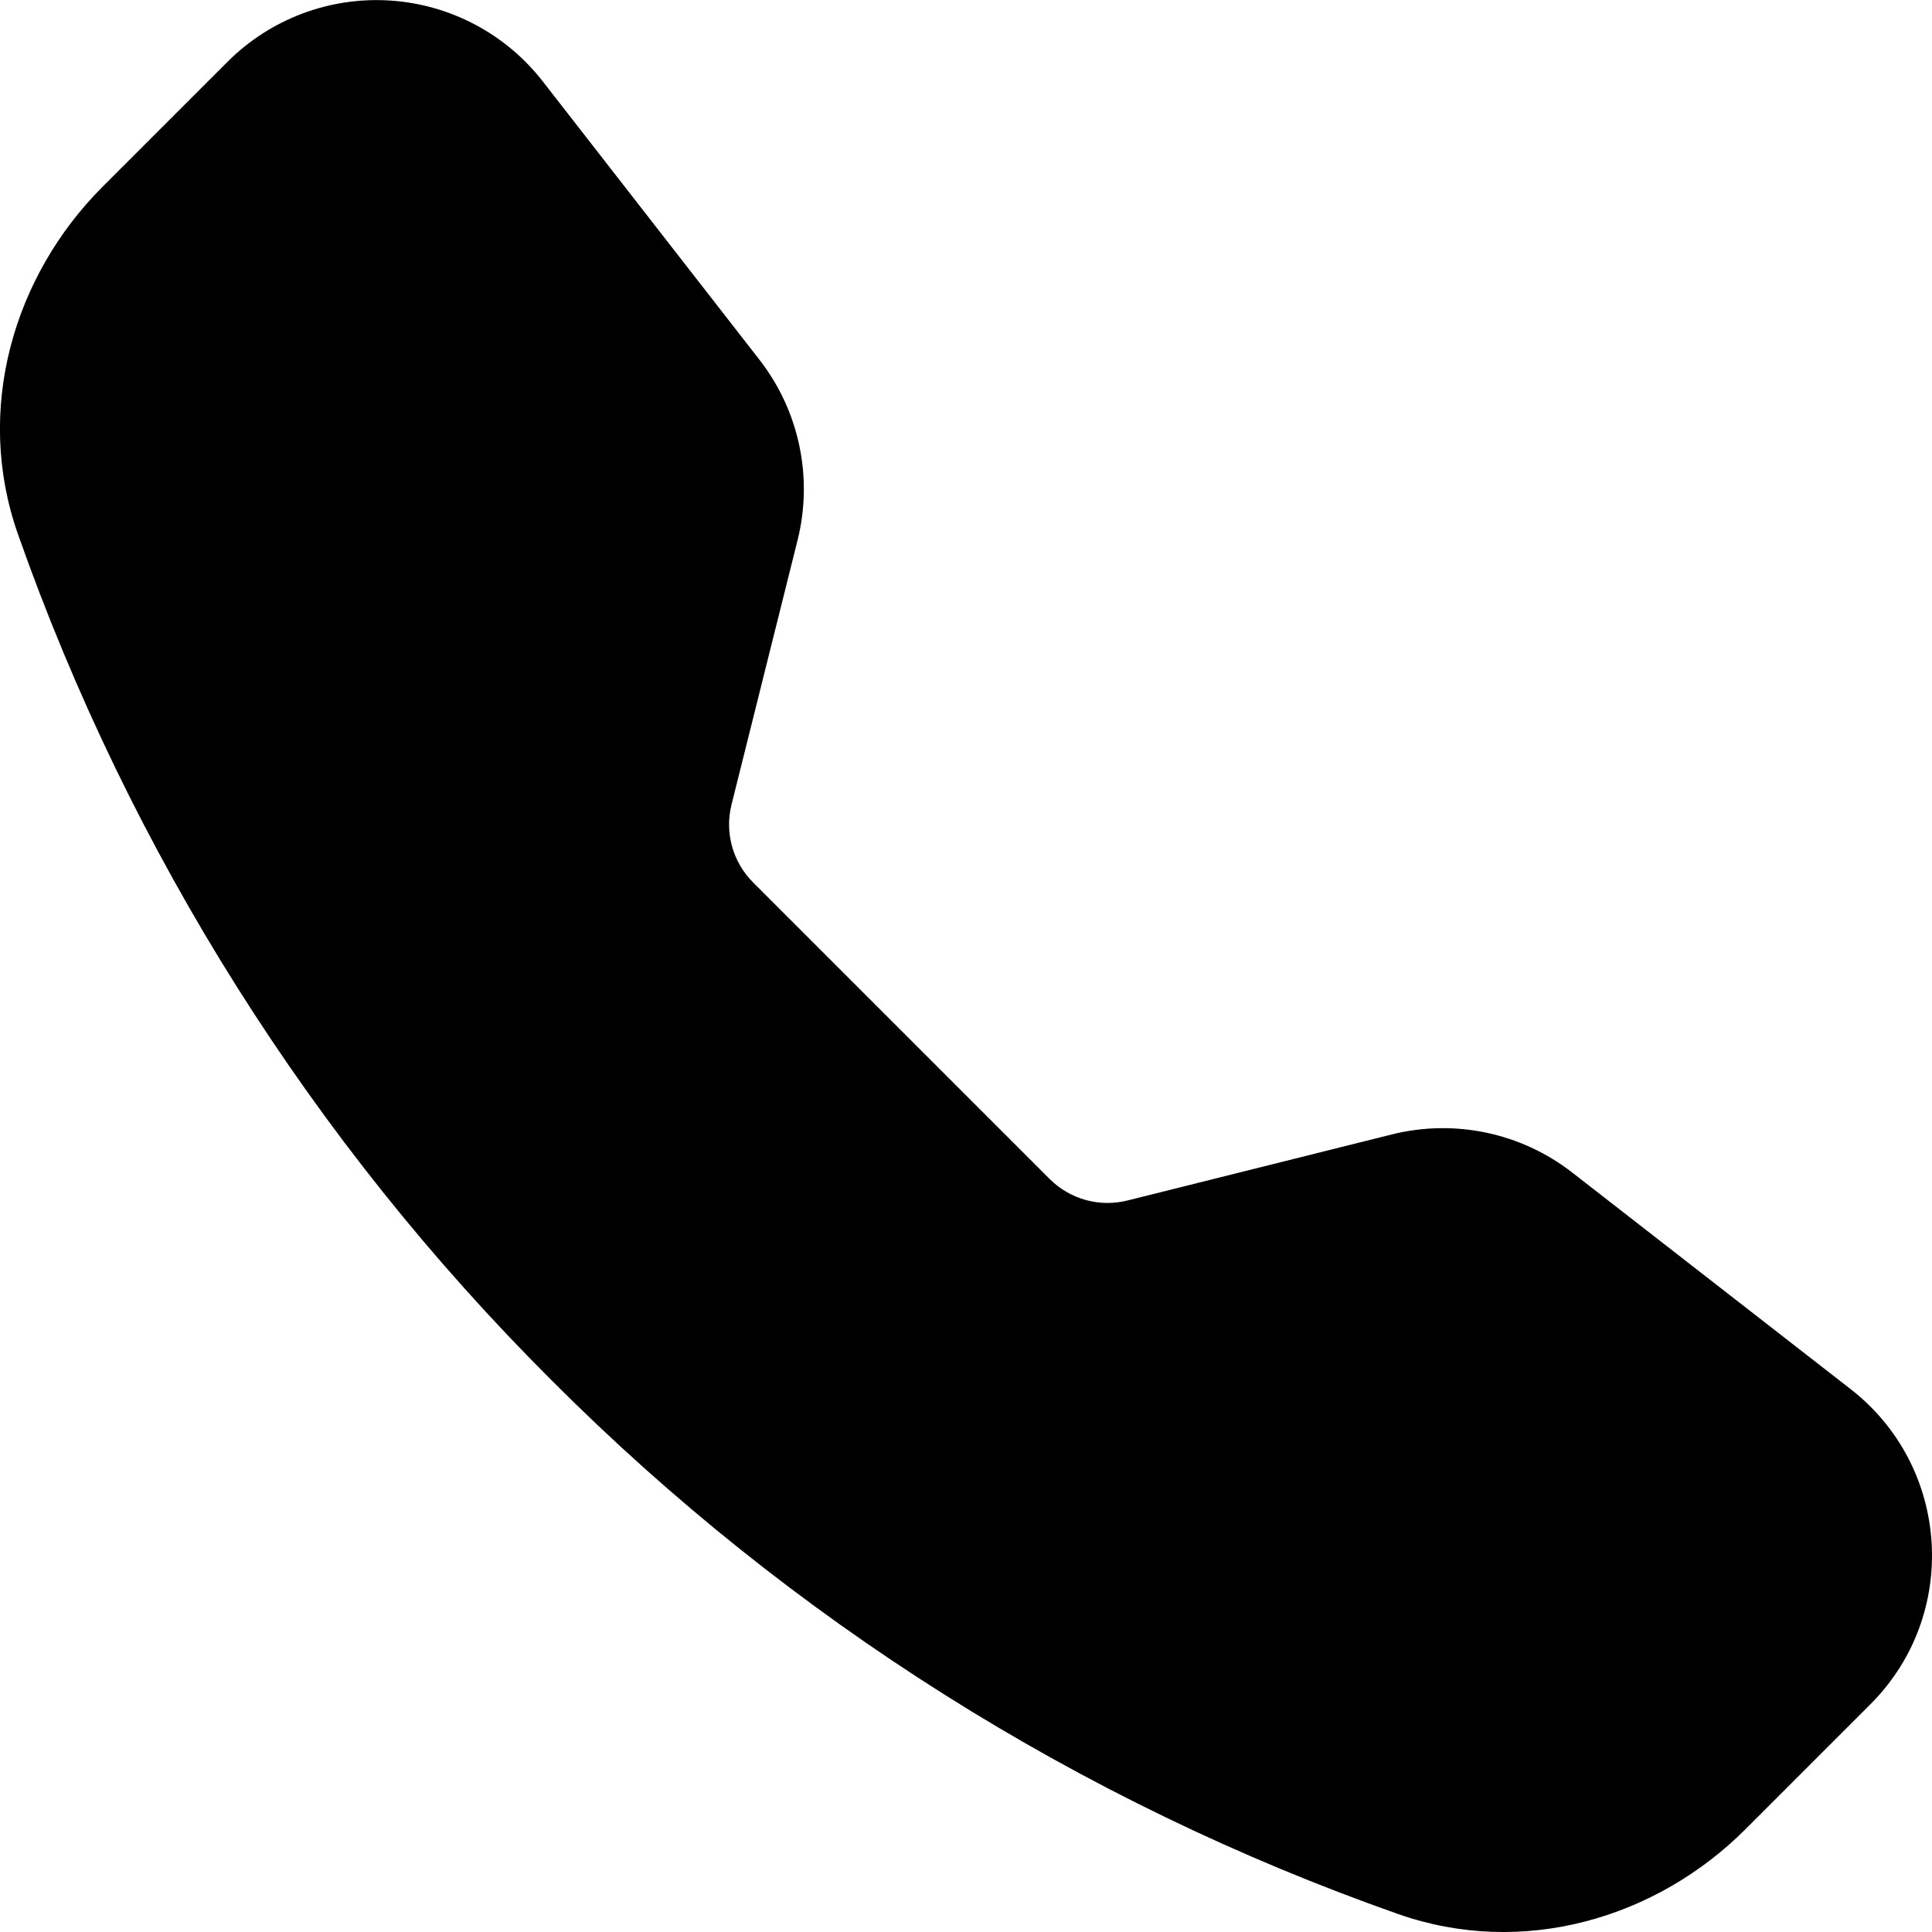
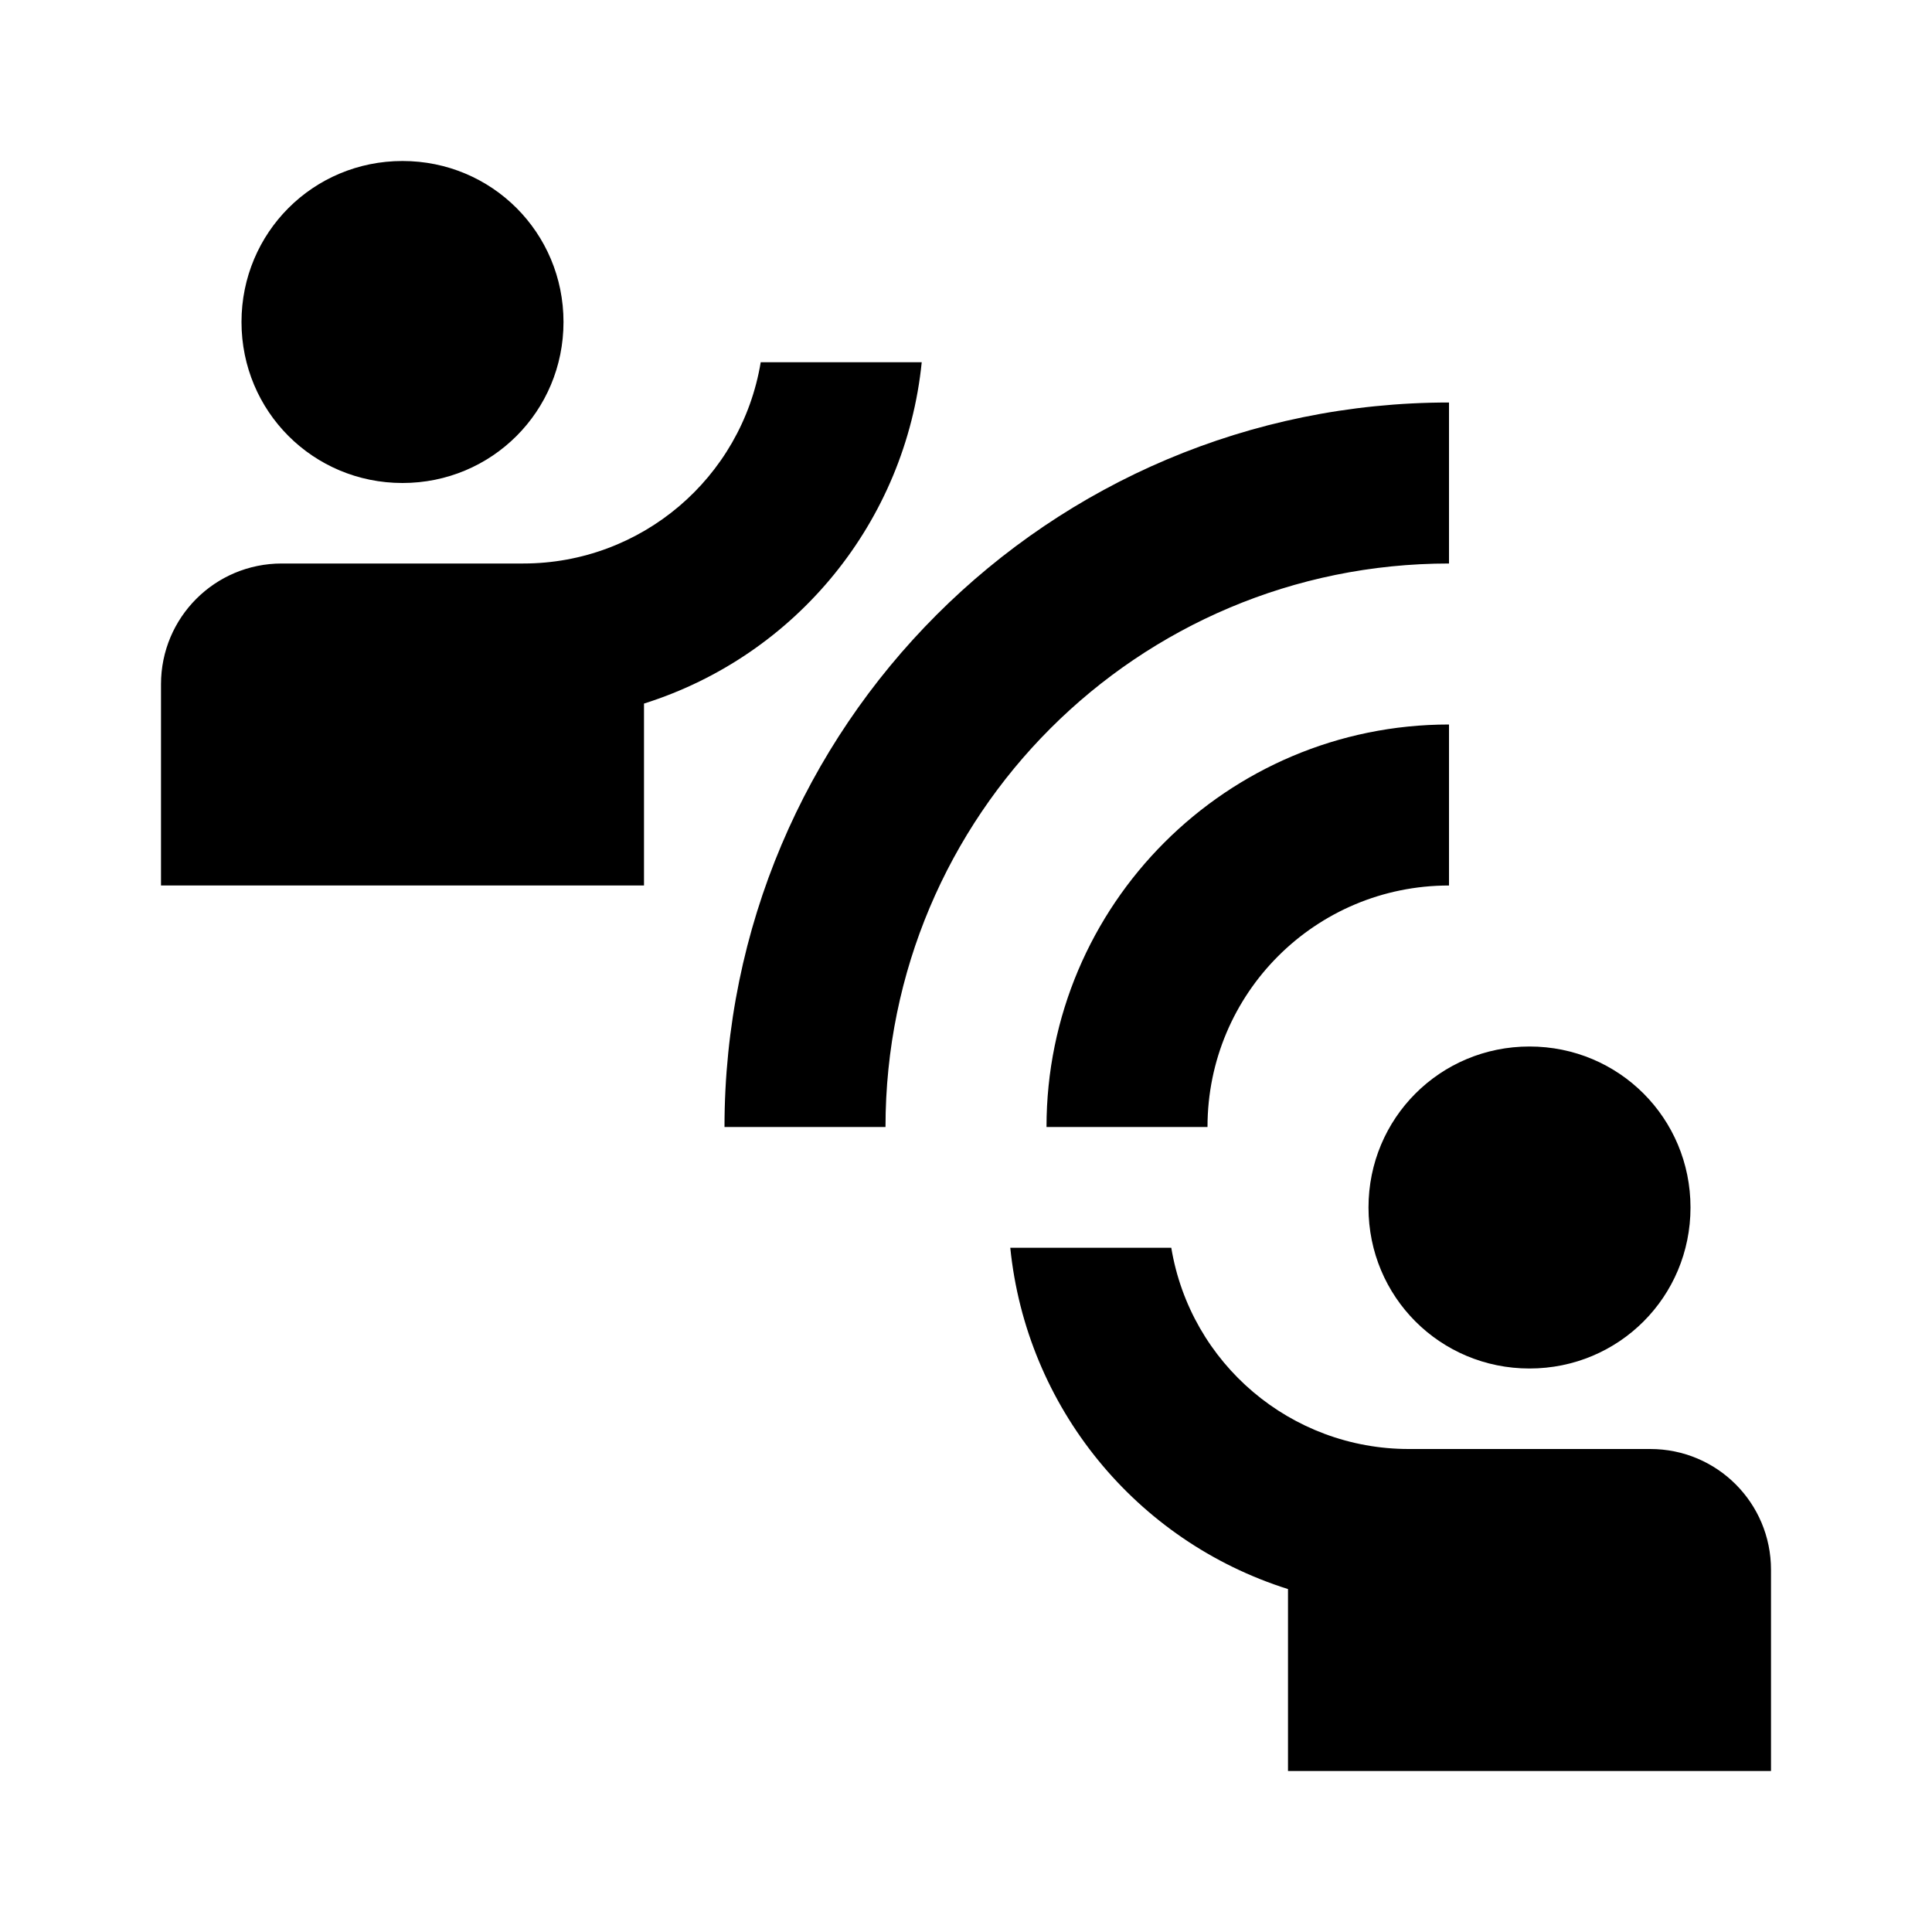
- <svg xmlns="http://www.w3.org/2000/svg" width="1em" height="1em" preserveAspectRatio="xMidYMid meet" viewBox="0 0 16 16" style="-ms-transform: rotate(360deg); -webkit-transform: rotate(360deg); transform: rotate(360deg);">
-   <path fill="currentColor" fill-rule="evenodd" d="M1.885.511a1.745 1.745 0 0 1 2.61.163L6.29 2.98c.329.423.445.974.315 1.494l-.547 2.19a.678.678 0 0 0 .178.643l2.457 2.457a.678.678 0 0 0 .644.178l2.189-.547a1.745 1.745 0 0 1 1.494.315l2.306 1.794c.829.645.905 1.87.163 2.611l-1.034 1.034c-.74.74-1.846 1.065-2.877.702a18.634 18.634 0 0 1-7.01-4.42a18.634 18.634 0 0 1-4.42-7.009c-.362-1.03-.037-2.137.703-2.877L1.885.511z" />
+ <svg xmlns="http://www.w3.org/2000/svg" width="1em" height="1em" preserveAspectRatio="xMidYMid meet" viewBox="0 0 24 24" style="-ms-transform: rotate(360deg); -webkit-transform: rotate(360deg); transform: rotate(360deg);">
+   <path fill="currentColor" d="M11 14H9a9 9 0 0 1 9-9v2c-3.87 0-7 3.13-7 7zm7-3V9c-2.76 0-5 2.24-5 5h2c0-1.66 1.34-3 3-3zM7 4c0-1.11-.89-2-2-2s-2 .89-2 2s.89 2 2 2s2-.89 2-2zm4.45.5h-2A2.99 2.99 0 0 1 6.5 7h-3C2.67 7 2 7.67 2 8.5V11h6V8.74a4.97 4.97 0 0 0 3.45-4.24zM19 17c1.11 0 2-.89 2-2s-.89-2-2-2s-2 .89-2 2s.89 2 2 2zm1.5 1h-3a2.99 2.99 0 0 1-2.95-2.5h-2A4.97 4.97 0 0 0 16 19.74V22h6v-2.5c0-.83-.67-1.5-1.5-1.5z" />
</svg>
